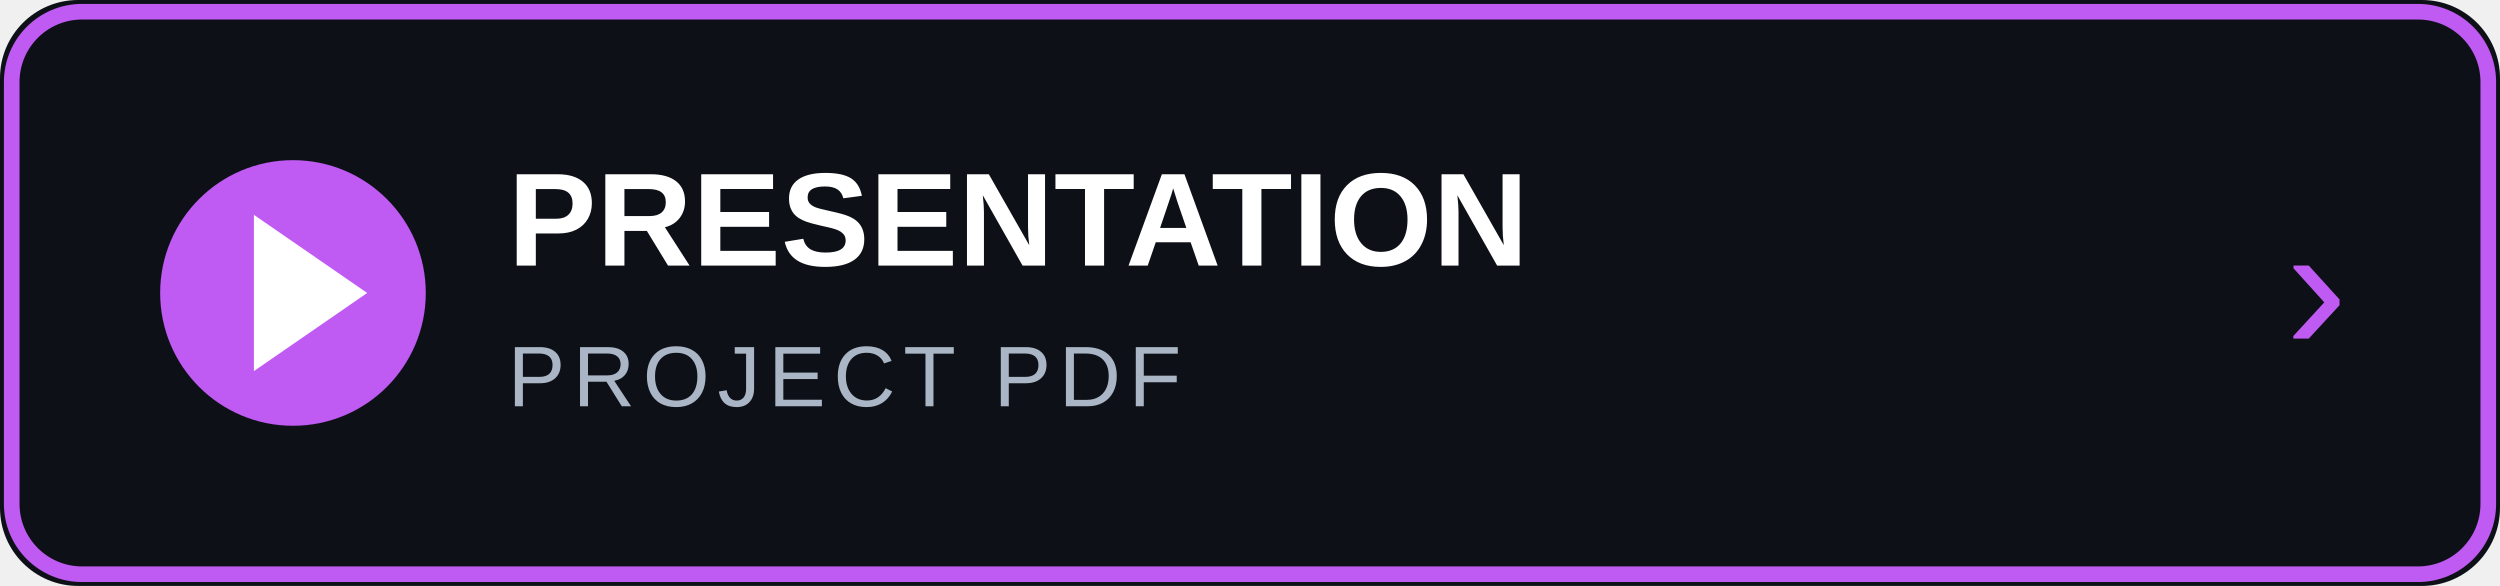
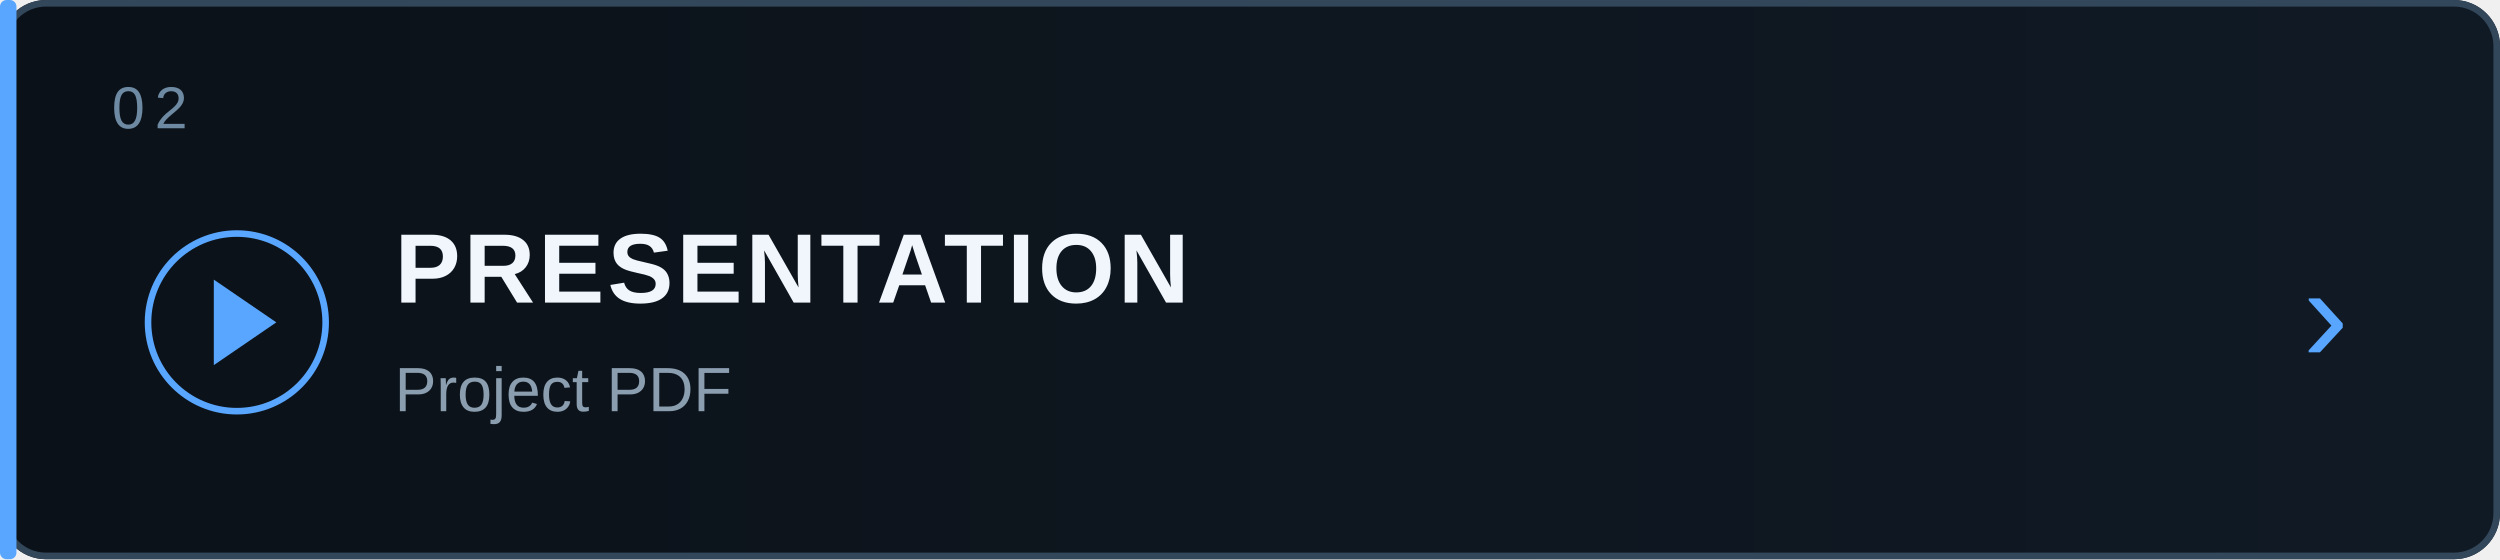
- <svg xmlns="http://www.w3.org/2000/svg" width="640" height="150" viewBox="0 0 640 150">
-   <rect width="640" height="150" rx="20" fill="#0d1117" />
-   <rect x="3" y="3" width="634" height="144" rx="18" fill="none" stroke="#bf5af2" stroke-width="4" />
-   <circle cx="75" cy="75" r="34" fill="#bf5af2" />
-   <path d="M65 55 L65 95 L94 75 Z" fill="#fff" />
-   <text x="130" y="68" fill="#fff" font-family="Arial,sans-serif" font-size="34" font-weight="700">PRESENTATION</text>
-   <text x="130" y="104" fill="#aab6c5" font-family="Arial,sans-serif" font-size="22" letter-spacing="2">PROJECT PDF</text>
-   <text x="585" y="90" fill="#bf5af2" font-family="Arial,sans-serif" font-size="48">›</text>
+ <svg xmlns="http://www.w3.org/2000/svg" width="760" height="170" viewBox="0 0 760 170">
+   <defs>
+     <linearGradient id="g" x1="0" x2="1">
+       <stop stop-color="#0b1118" />
+       <stop offset="1" stop-color="#101a25" />
+     </linearGradient>
+   </defs>
+   <rect width="760" height="170" rx="14" fill="url(#g)" />
+   <rect x="1" y="1" width="758" height="168" rx="13" fill="none" stroke="#33475b" stroke-width="2" />
+   <rect x="0" y="0" width="5" height="170" rx="2" fill="#58a6ff" />
+   <text x="34" y="39" fill="#6e8aa3" font-family="Arial,sans-serif" font-size="18" letter-spacing="3">02</text>
+   <circle cx="72" cy="98" r="27" fill="none" stroke="#58a6ff" stroke-width="2" />
+   <path d="M65 85 L65 111 L84 98 Z" fill="#58a6ff" />
+   <text x="120" y="92" fill="#f0f6fc" font-family="Arial,sans-serif" font-size="30" font-weight="700" letter-spacing="1">PRESENTATION</text>
+   <text x="120" y="125" fill="#8b9eb0" font-family="Arial,sans-serif" font-size="19">Project PDF</text>
+   <text x="700" y="110" fill="#58a6ff" font-family="Arial,sans-serif" font-size="42">›</text>
</svg>
